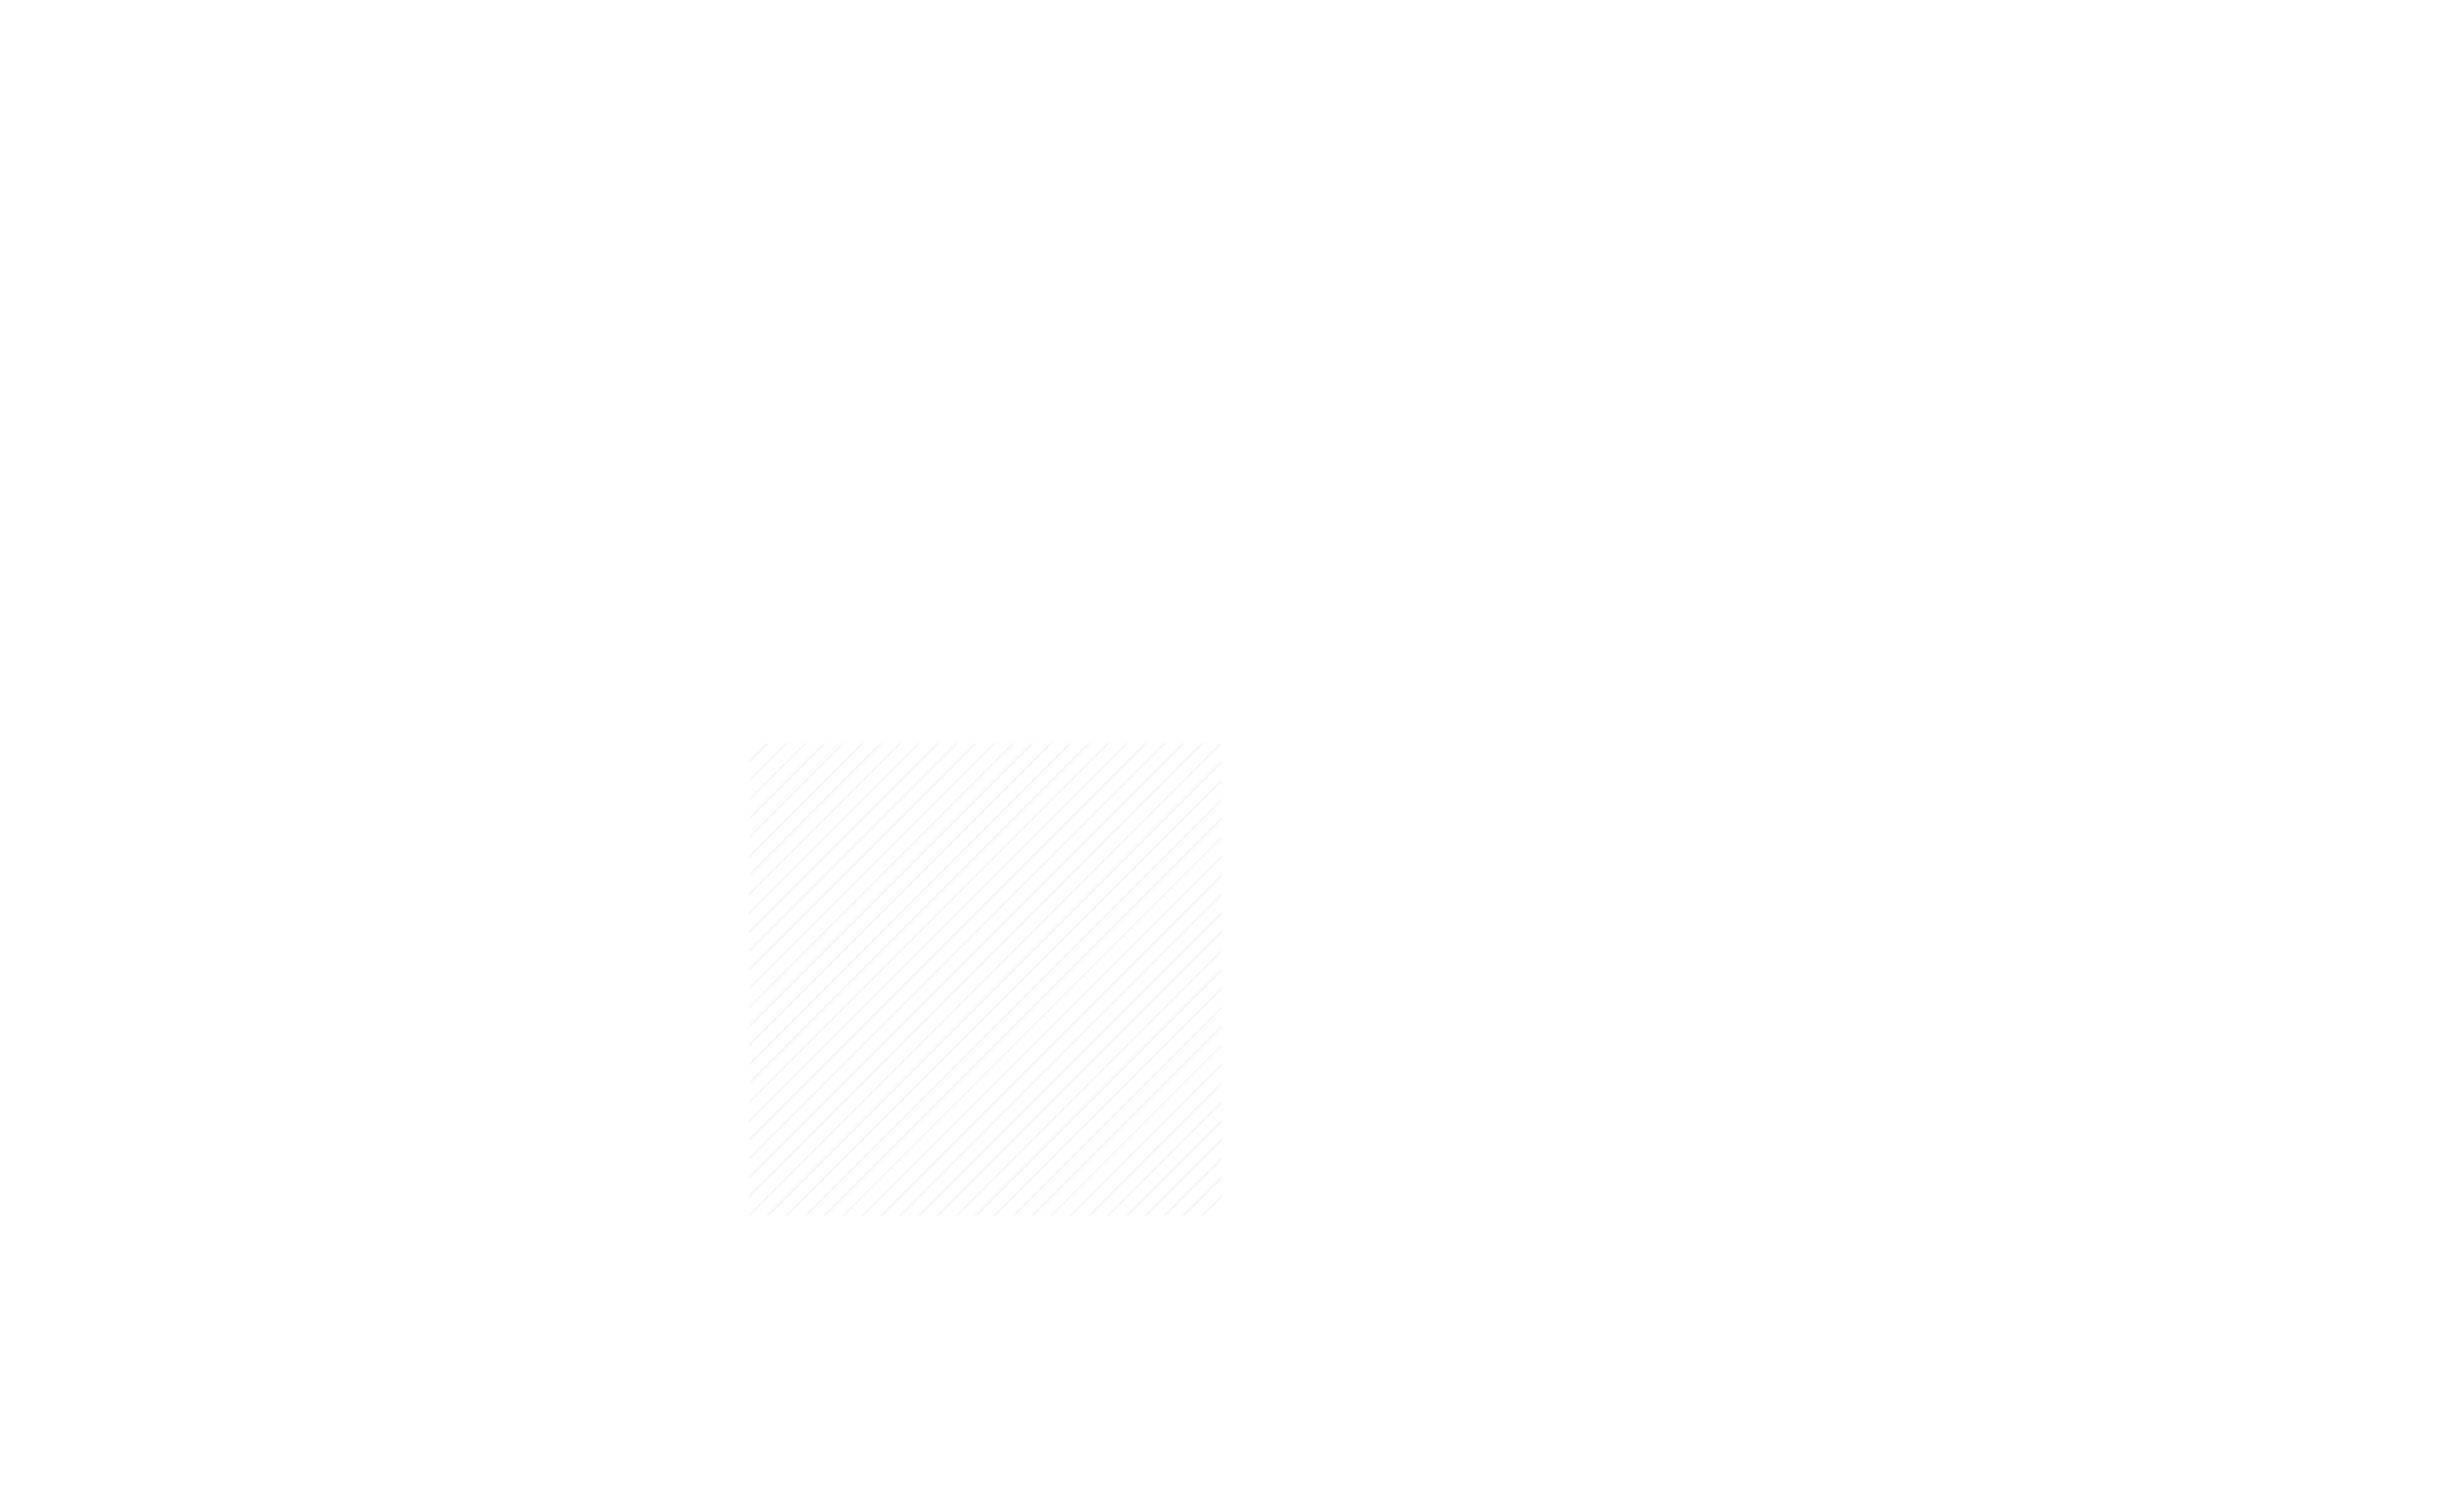
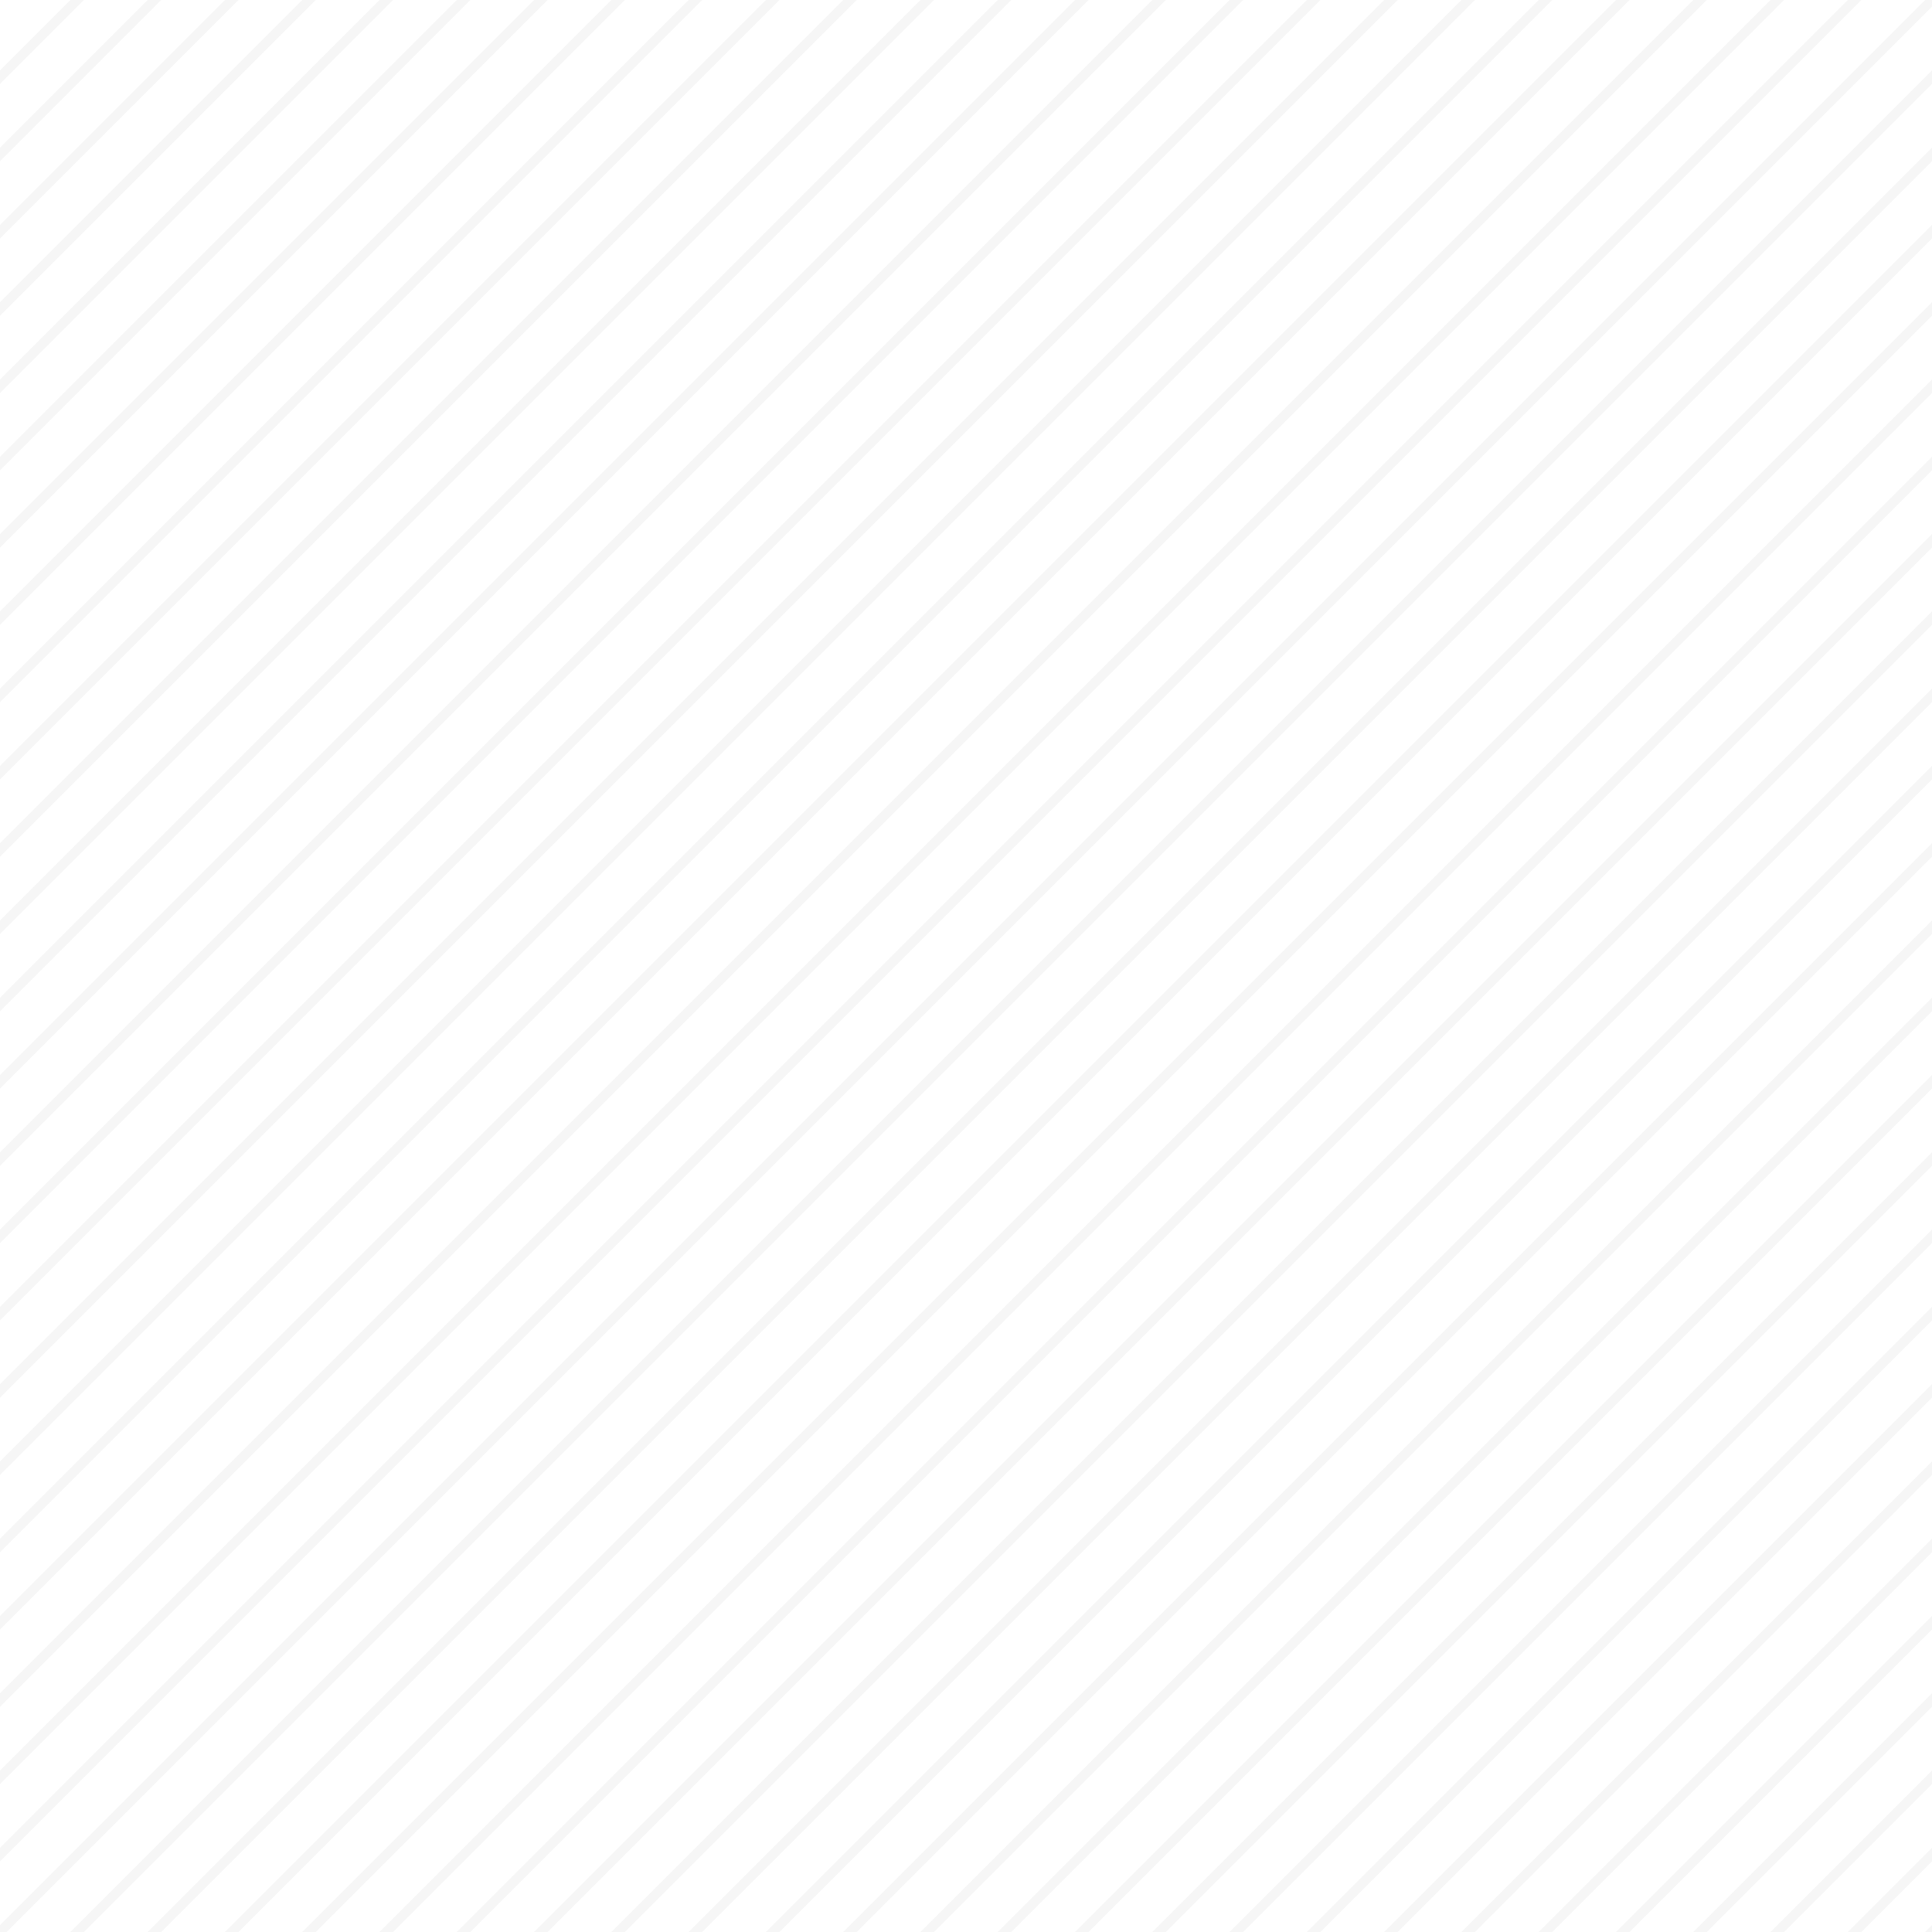
- <svg xmlns="http://www.w3.org/2000/svg" viewBox="0 0 1031.68 639.68">
+ <svg xmlns="http://www.w3.org/2000/svg" viewBox="0 0 200 200">
  <defs>
-     <style>.cls-1,.cls-3{fill:none;}.cls-2{clip-path:url(#clip-path);}.cls-3{stroke:#231f20;stroke-miterlimit:10;opacity:0.04;}</style>
-     <clipPath id="clip-path" transform="translate(317.07 314.62)">
-       <rect class="cls-1" width="200" height="200" />
-     </clipPath>
+     <style>.cls-1{fill:none;}.cls-1,.cls-2{opacity:0.04;}.cls-2{fill:#231f20;}</style>
  </defs>
  <g id="Layer_2" data-name="Layer 2">
    <g id="Layer_1-2" data-name="Layer 1">
-       <g class="cls-2">
-         <line class="cls-3" x1="392.35" y1="639.33" x2="1031.33" y2="0.35" />
-         <line class="cls-3" x1="0.35" y1="639.33" x2="639.33" y2="0.35" />
-         <line class="cls-3" x1="8.35" y1="639.33" x2="647.33" y2="0.35" />
-         <line class="cls-3" x1="16.35" y1="639.33" x2="655.33" y2="0.35" />
-         <line class="cls-3" x1="24.35" y1="639.33" x2="663.33" y2="0.35" />
-         <line class="cls-3" x1="32.35" y1="639.33" x2="671.33" y2="0.35" />
-         <line class="cls-3" x1="40.35" y1="639.33" x2="679.33" y2="0.35" />
-         <line class="cls-3" x1="48.35" y1="639.33" x2="687.33" y2="0.35" />
-         <line class="cls-3" x1="56.35" y1="639.33" x2="695.33" y2="0.35" />
-         <line class="cls-3" x1="64.35" y1="639.33" x2="703.33" y2="0.35" />
-         <line class="cls-3" x1="72.35" y1="639.33" x2="711.33" y2="0.35" />
-         <line class="cls-3" x1="80.35" y1="639.33" x2="719.33" y2="0.35" />
-         <line class="cls-3" x1="88.35" y1="639.33" x2="727.33" y2="0.35" />
-         <line class="cls-3" x1="96.35" y1="639.33" x2="735.33" y2="0.35" />
-         <line class="cls-3" x1="104.35" y1="639.33" x2="743.33" y2="0.35" />
-         <line class="cls-3" x1="112.35" y1="639.33" x2="751.33" y2="0.35" />
-         <line class="cls-3" x1="120.35" y1="639.33" x2="759.33" y2="0.35" />
-         <line class="cls-3" x1="128.35" y1="639.33" x2="767.33" y2="0.35" />
-         <line class="cls-3" x1="136.35" y1="639.33" x2="775.33" y2="0.35" />
-         <line class="cls-3" x1="144.35" y1="639.33" x2="783.33" y2="0.35" />
-         <line class="cls-3" x1="152.35" y1="639.33" x2="791.33" y2="0.35" />
-         <line class="cls-3" x1="160.35" y1="639.33" x2="799.33" y2="0.35" />
-         <line class="cls-3" x1="168.35" y1="639.33" x2="807.33" y2="0.35" />
-         <line class="cls-3" x1="176.35" y1="639.33" x2="815.33" y2="0.35" />
-         <line class="cls-3" x1="184.35" y1="639.33" x2="823.33" y2="0.35" />
-         <line class="cls-3" x1="192.35" y1="639.33" x2="831.33" y2="0.35" />
-         <line class="cls-3" x1="200.35" y1="639.33" x2="839.33" y2="0.35" />
-         <line class="cls-3" x1="208.35" y1="639.33" x2="847.33" y2="0.35" />
-         <line class="cls-3" x1="216.35" y1="639.33" x2="855.33" y2="0.35" />
-         <line class="cls-3" x1="224.35" y1="639.33" x2="863.33" y2="0.35" />
-         <line class="cls-3" x1="232.35" y1="639.33" x2="871.33" y2="0.35" />
-         <line class="cls-3" x1="240.35" y1="639.33" x2="879.33" y2="0.35" />
-         <line class="cls-3" x1="248.35" y1="639.33" x2="887.33" y2="0.35" />
-         <line class="cls-3" x1="256.35" y1="639.33" x2="895.33" y2="0.35" />
-         <line class="cls-3" x1="264.35" y1="639.33" x2="903.33" y2="0.35" />
-         <line class="cls-3" x1="272.35" y1="639.33" x2="911.33" y2="0.35" />
-         <line class="cls-3" x1="280.35" y1="639.33" x2="919.33" y2="0.35" />
-         <line class="cls-3" x1="288.35" y1="639.33" x2="927.33" y2="0.35" />
-         <line class="cls-3" x1="296.35" y1="639.33" x2="935.33" y2="0.35" />
-         <line class="cls-3" x1="304.35" y1="639.33" x2="943.33" y2="0.35" />
-         <line class="cls-3" x1="312.35" y1="639.33" x2="951.33" y2="0.35" />
-         <line class="cls-3" x1="320.35" y1="639.33" x2="959.33" y2="0.35" />
-         <line class="cls-3" x1="328.35" y1="639.33" x2="967.33" y2="0.35" />
-         <line class="cls-3" x1="336.35" y1="639.33" x2="975.33" y2="0.35" />
-         <line class="cls-3" x1="344.35" y1="639.33" x2="983.33" y2="0.35" />
-         <line class="cls-3" x1="352.35" y1="639.33" x2="991.33" y2="0.35" />
-         <line class="cls-3" x1="360.35" y1="639.33" x2="999.33" y2="0.35" />
-         <line class="cls-3" x1="368.35" y1="639.33" x2="1007.33" y2="0.35" />
-         <line class="cls-3" x1="376.35" y1="639.33" x2="1015.33" y2="0.35" />
-         <line class="cls-3" x1="384.35" y1="639.33" x2="1023.33" y2="0.35" />
-       </g>
+       <polygon class="cls-1" points="47.28 200 200 47.28 200 40.69 40.69 200 47.28 200" />
+       <polygon class="cls-1" points="0 111.28 111.28 0 104.69 0 0 104.69 0 111.28" />
+       <polygon class="cls-1" points="183.28 200 200 183.28 200 176.69 176.69 200 183.28 200" />
+       <polygon class="cls-1" points="175.28 200 200 175.28 200 168.69 168.69 200 175.28 200" />
+       <polygon class="cls-1" points="0 127.28 127.28 0 120.69 0 0 120.69 0 127.28" />
+       <polygon class="cls-1" points="199.28 200 200 199.28 200 192.69 192.69 200 199.28 200" />
+       <polygon class="cls-1" points="0 119.28 119.28 0 112.69 0 0 112.69 0 119.28" />
+       <polygon class="cls-1" points="191.28 200 200 191.28 200 184.69 184.69 200 191.28 200" />
+       <polygon class="cls-1" points="151.28 200 200 151.28 200 144.69 144.69 200 151.28 200" />
+       <polygon class="cls-1" points="159.28 200 200 159.28 200 152.69 152.69 200 159.28 200" />
+       <polygon class="cls-1" points="0 31.28 31.28 0 24.69 0 0 24.69 0 31.28" />
+       <polygon class="cls-1" points="167.28 200 200 167.28 200 160.69 160.69 200 167.28 200" />
+       <polygon class="cls-1" points="7.28 200 200 7.28 200 0.69 0.69 200 7.28 200" />
+       <polygon class="cls-1" points="7.28 0 0 0 0 7.28 7.28 0" />
+       <polygon class="cls-1" points="0 79.28 79.28 0 72.69 0 0 72.69 0 79.28" />
+       <polygon class="cls-1" points="0 55.28 55.28 0 48.69 0 0 48.69 0 55.28" />
+       <polygon class="cls-1" points="0 71.28 71.28 0 64.69 0 0 64.69 0 71.28" />
+       <polygon class="cls-1" points="0 47.28 47.28 0 40.69 0 0 40.69 0 47.28" />
+       <polygon class="cls-1" points="0 63.28 63.28 0 56.69 0 0 56.69 0 63.28" />
+       <polygon class="cls-1" points="0 151.28 151.28 0 144.69 0 0 144.69 0 151.28" />
+       <polygon class="cls-1" points="0 143.28 143.28 0 136.69 0 0 136.69 0 143.28" />
+       <polygon class="cls-1" points="0 15.28 15.28 0 8.69 0 0 8.69 0 15.28" />
+       <polygon class="cls-1" points="0 39.28 39.28 0 32.69 0 0 32.69 0 39.28" />
+       <polygon class="cls-1" points="0 135.28 135.28 0 128.69 0 0 128.69 0 135.28" />
+       <polygon class="cls-1" points="0 199.28 199.28 0 192.69 0 0 192.69 0 199.28" />
+       <polygon class="cls-1" points="0 23.28 23.28 0 16.69 0 0 16.69 0 23.28" />
+       <polygon class="cls-1" points="79.28 200 200 79.28 200 72.69 72.69 200 79.28 200" />
+       <polygon class="cls-1" points="0 167.28 167.28 0 160.69 0 0 160.69 0 167.28" />
+       <polygon class="cls-1" points="71.28 200 200 71.28 200 64.69 64.69 200 71.28 200" />
+       <polygon class="cls-1" points="87.28 200 200 87.28 200 80.69 80.69 200 87.28 200" />
+       <polygon class="cls-1" points="0 175.28 175.28 0 168.69 0 0 168.69 0 175.28" />
+       <polygon class="cls-1" points="95.28 200 200 95.28 200 88.69 88.69 200 95.28 200" />
+       <polygon class="cls-1" points="39.28 200 200 39.28 200 32.69 32.69 200 39.28 200" />
+       <polygon class="cls-1" points="0 159.28 159.28 0 152.69 0 0 152.69 0 159.28" />
+       <polygon class="cls-1" points="0 87.28 87.28 0 80.69 0 0 80.69 0 87.28" />
+       <polygon class="cls-1" points="31.28 200 200 31.28 200 24.69 24.69 200 31.28 200" />
+       <polygon class="cls-1" points="15.28 200 200 15.28 200 8.69 8.69 200 15.28 200" />
+       <polygon class="cls-1" points="55.28 200 200 55.28 200 48.69 48.69 200 55.28 200" />
+       <polygon class="cls-1" points="63.28 200 200 63.28 200 56.69 56.69 200 63.28 200" />
+       <polygon class="cls-1" points="23.28 200 200 23.28 200 16.69 16.69 200 23.28 200" />
+       <polygon class="cls-1" points="0 95.28 95.28 0 88.69 0 0 88.69 0 95.28" />
+       <polygon class="cls-1" points="127.28 200 200 127.28 200 120.69 120.69 200 127.28 200" />
+       <polygon class="cls-1" points="119.28 200 200 119.28 200 112.69 112.69 200 119.28 200" />
+       <polygon class="cls-1" points="111.28 200 200 111.28 200 104.69 104.69 200 111.28 200" />
+       <polygon class="cls-1" points="0 191.28 191.28 0 184.69 0 0 184.69 0 191.28" />
+       <polygon class="cls-1" points="143.28 200 200 143.28 200 136.69 136.69 200 143.28 200" />
+       <polygon class="cls-1" points="135.28 200 200 135.28 200 128.69 128.69 200 135.28 200" />
+       <polygon class="cls-1" points="0 103.28 103.28 0 96.69 0 0 96.69 0 103.28" />
+       <polygon class="cls-1" points="103.28 200 200 103.28 200 96.69 96.69 200 103.28 200" />
+       <polygon class="cls-1" points="0 183.28 183.28 0 176.69 0 0 176.69 0 183.28" />
+       <polygon class="cls-2" points="200 200 200 199.28 199.28 200 200 200" />
+       <polygon class="cls-2" points="0 8.69 8.69 0 7.28 0 0 7.28 0 8.69" />
+       <polygon class="cls-2" points="0 16.69 16.69 0 15.28 0 0 15.28 0 16.69" />
+       <polygon class="cls-2" points="0 24.69 24.69 0 23.28 0 0 23.28 0 24.69" />
+       <polygon class="cls-2" points="0 32.69 32.69 0 31.28 0 0 31.28 0 32.69" />
+       <polygon class="cls-2" points="0 40.69 40.69 0 39.28 0 0 39.28 0 40.69" />
+       <polygon class="cls-2" points="0 48.69 48.69 0 47.28 0 0 47.28 0 48.69" />
+       <polygon class="cls-2" points="0 56.69 56.69 0 55.28 0 0 55.28 0 56.69" />
+       <polygon class="cls-2" points="0 64.69 64.69 0 63.28 0 0 63.28 0 64.69" />
+       <polygon class="cls-2" points="0 72.69 72.69 0 71.28 0 0 71.28 0 72.69" />
+       <polygon class="cls-2" points="0 80.69 80.69 0 79.28 0 0 79.28 0 80.69" />
+       <polygon class="cls-2" points="0 88.69 88.69 0 87.28 0 0 87.28 0 88.69" />
+       <polygon class="cls-2" points="0 96.69 96.69 0 95.28 0 0 95.28 0 96.69" />
+       <polygon class="cls-2" points="0 104.69 104.69 0 103.28 0 0 103.28 0 104.69" />
+       <polygon class="cls-2" points="0 112.69 112.69 0 111.28 0 0 111.28 0 112.69" />
+       <polygon class="cls-2" points="0 120.69 120.69 0 119.28 0 0 119.28 0 120.69" />
+       <polygon class="cls-2" points="0 128.69 128.69 0 127.28 0 0 127.28 0 128.69" />
+       <polygon class="cls-2" points="0 136.69 136.69 0 135.28 0 0 135.28 0 136.69" />
+       <polygon class="cls-2" points="0 144.69 144.69 0 143.28 0 0 143.28 0 144.69" />
+       <polygon class="cls-2" points="0 152.69 152.69 0 151.28 0 0 151.28 0 152.69" />
+       <polygon class="cls-2" points="0 160.69 160.69 0 159.28 0 0 159.28 0 160.69" />
+       <polygon class="cls-2" points="0 168.69 168.69 0 167.28 0 0 167.28 0 168.69" />
+       <polygon class="cls-2" points="0 176.69 176.69 0 175.28 0 0 175.28 0 176.69" />
+       <polygon class="cls-2" points="0 184.69 184.69 0 183.28 0 0 183.28 0 184.69" />
+       <polygon class="cls-2" points="0 192.69 192.69 0 191.28 0 0 191.28 0 192.69" />
+       <polygon class="cls-2" points="0 200 0.69 200 200 0.69 200 0 199.28 0 0 199.28 0 200" />
+       <polygon class="cls-2" points="8.69 200 200 8.69 200 7.28 7.28 200 8.69 200" />
+       <polygon class="cls-2" points="16.69 200 200 16.69 200 15.28 15.28 200 16.69 200" />
+       <polygon class="cls-2" points="24.69 200 200 24.69 200 23.28 23.28 200 24.69 200" />
+       <polygon class="cls-2" points="32.69 200 200 32.69 200 31.28 31.28 200 32.69 200" />
+       <polygon class="cls-2" points="40.69 200 200 40.69 200 39.28 39.28 200 40.69 200" />
+       <polygon class="cls-2" points="48.69 200 200 48.69 200 47.28 47.28 200 48.69 200" />
+       <polygon class="cls-2" points="56.69 200 200 56.69 200 55.28 55.28 200 56.69 200" />
+       <polygon class="cls-2" points="64.69 200 200 64.69 200 63.28 63.28 200 64.69 200" />
+       <polygon class="cls-2" points="72.69 200 200 72.69 200 71.28 71.28 200 72.69 200" />
+       <polygon class="cls-2" points="80.69 200 200 80.69 200 79.28 79.28 200 80.69 200" />
+       <polygon class="cls-2" points="88.69 200 200 88.69 200 87.28 87.28 200 88.69 200" />
+       <polygon class="cls-2" points="96.69 200 200 96.69 200 95.28 95.28 200 96.69 200" />
+       <polygon class="cls-2" points="104.69 200 200 104.69 200 103.28 103.28 200 104.69 200" />
+       <polygon class="cls-2" points="112.69 200 200 112.69 200 111.28 111.28 200 112.69 200" />
+       <polygon class="cls-2" points="120.69 200 200 120.69 200 119.28 119.28 200 120.69 200" />
+       <polygon class="cls-2" points="128.69 200 200 128.69 200 127.28 127.28 200 128.69 200" />
+       <polygon class="cls-2" points="136.69 200 200 136.69 200 135.28 135.28 200 136.69 200" />
+       <polygon class="cls-2" points="144.69 200 200 144.69 200 143.28 143.28 200 144.69 200" />
+       <polygon class="cls-2" points="152.69 200 200 152.69 200 151.28 151.28 200 152.69 200" />
+       <polygon class="cls-2" points="160.69 200 200 160.69 200 159.28 159.28 200 160.69 200" />
+       <polygon class="cls-2" points="168.69 200 200 168.69 200 167.28 167.28 200 168.69 200" />
+       <polygon class="cls-2" points="176.69 200 200 176.69 200 175.28 175.28 200 176.69 200" />
+       <polygon class="cls-2" points="184.69 200 200 184.69 200 183.28 183.28 200 184.69 200" />
+       <polygon class="cls-2" points="192.69 200 200 192.69 200 191.28 191.28 200 192.69 200" />
    </g>
  </g>
</svg>
